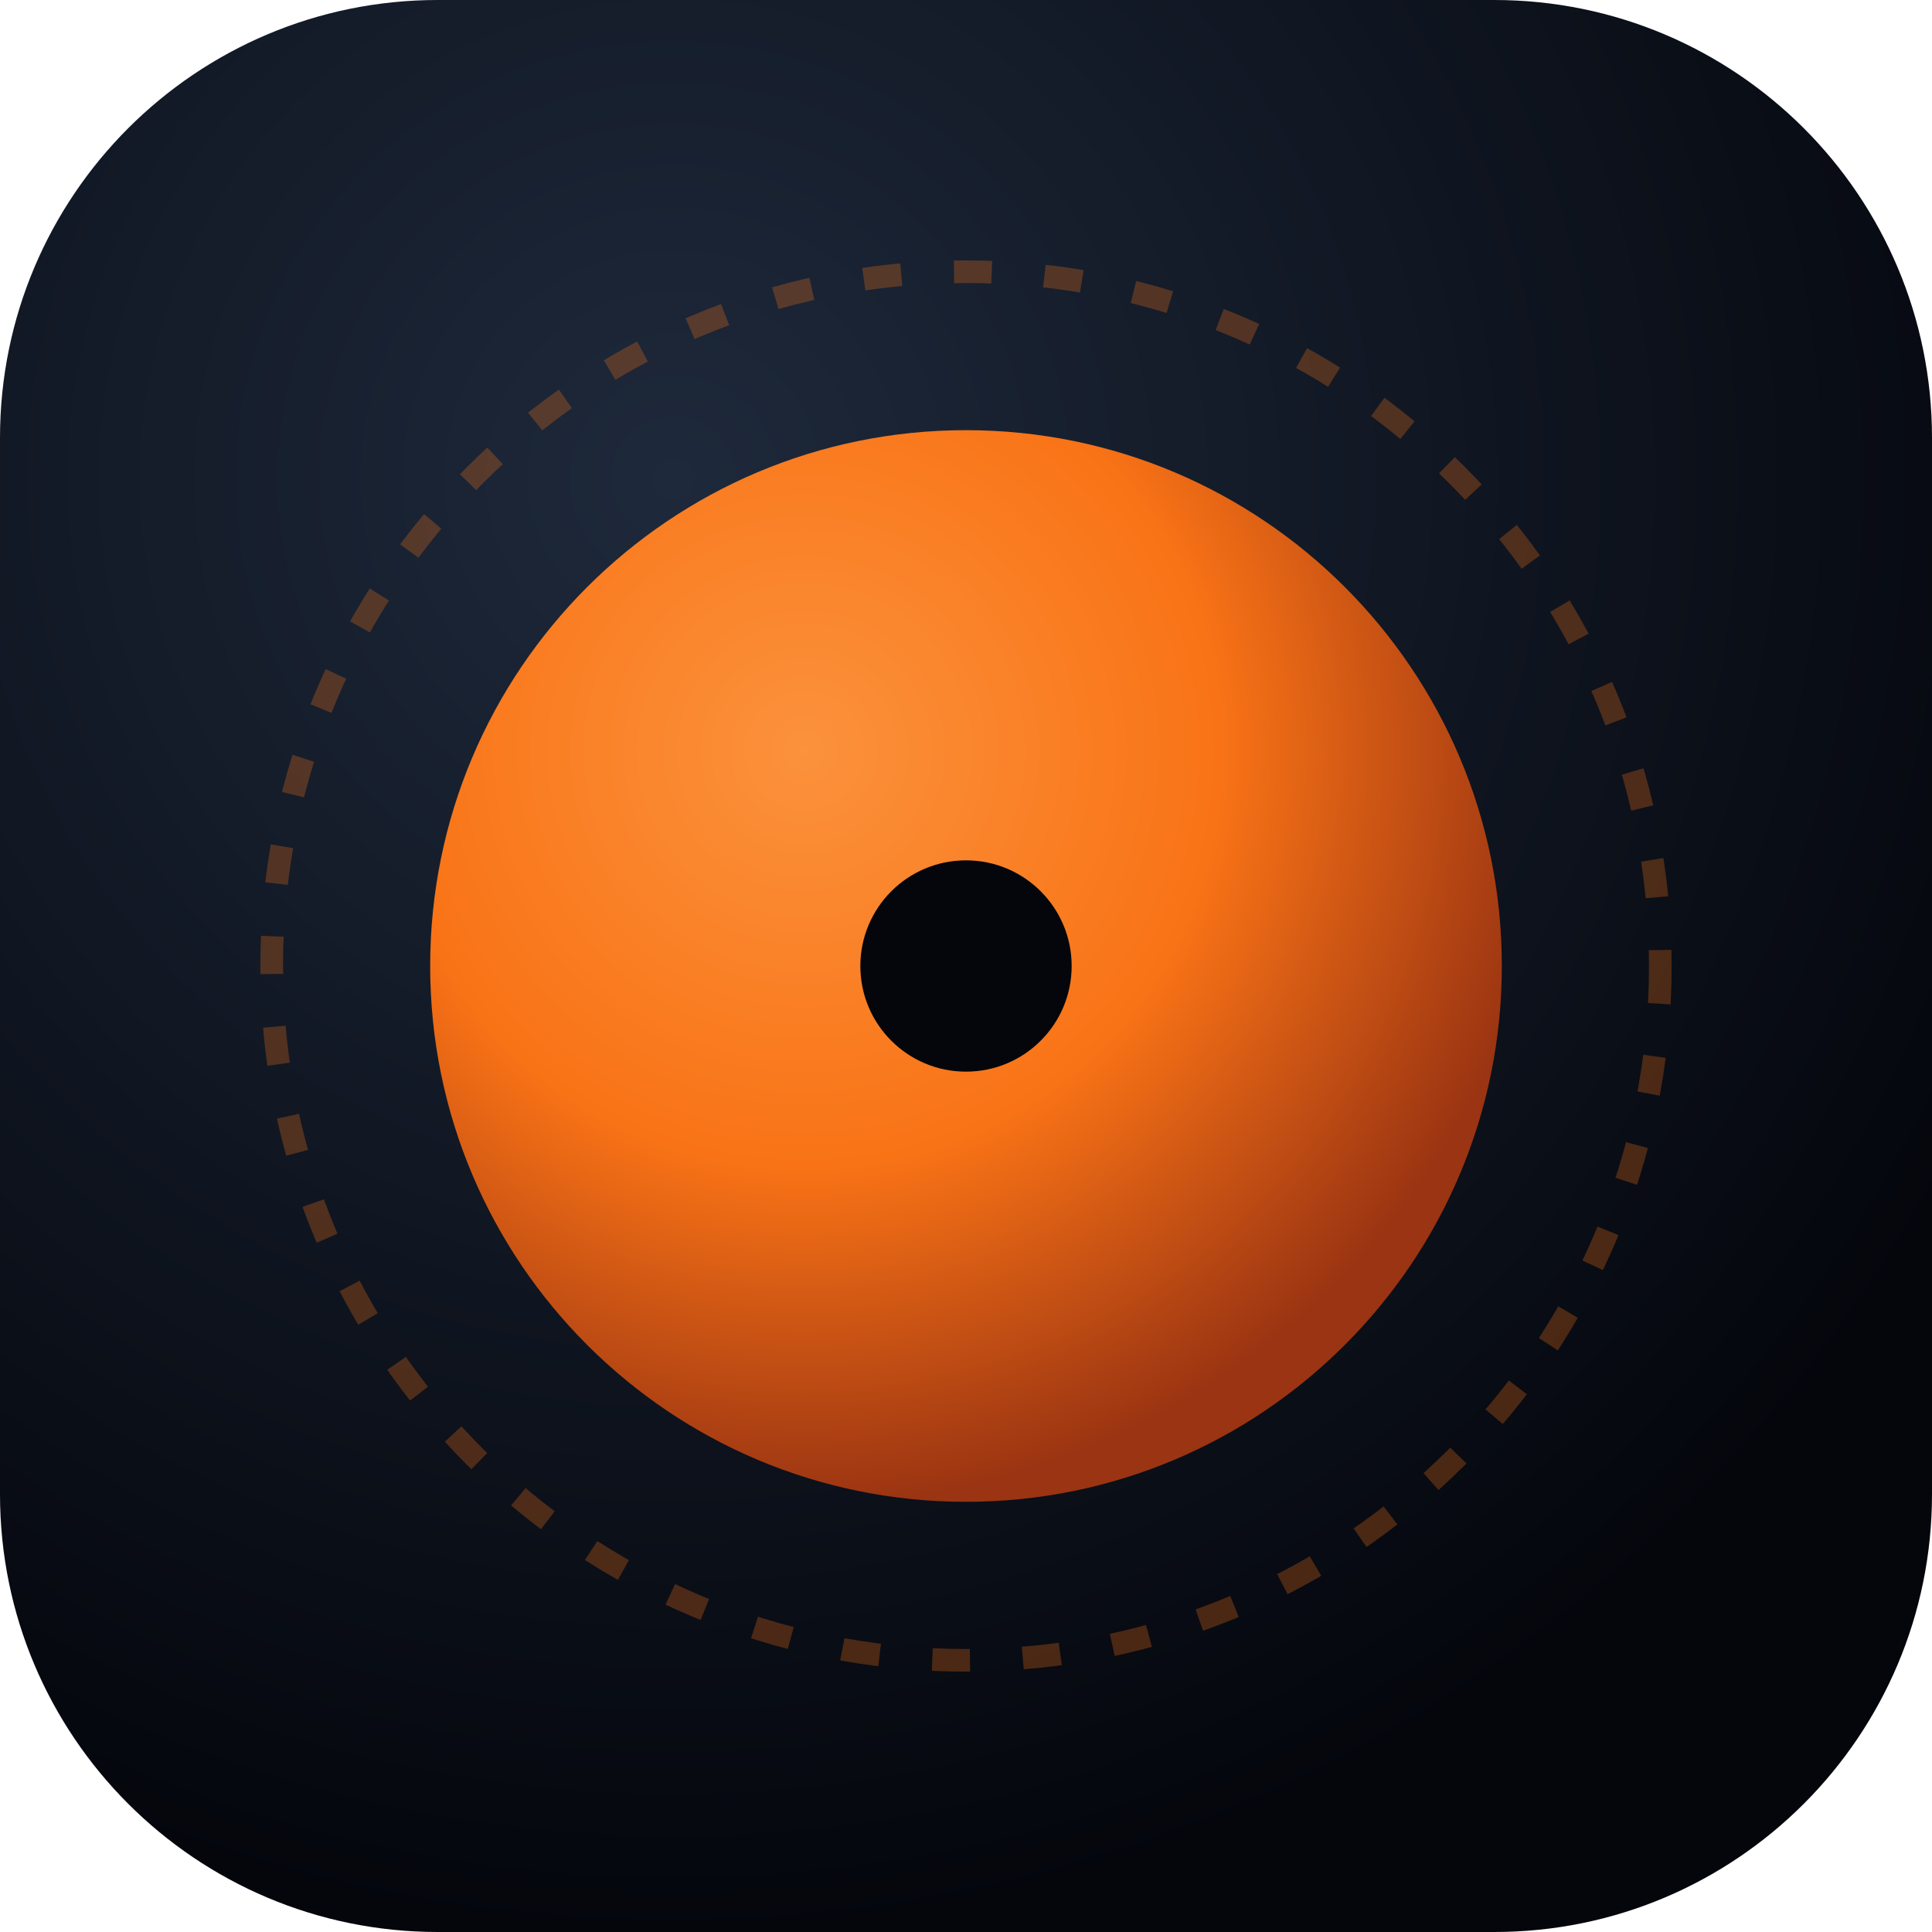
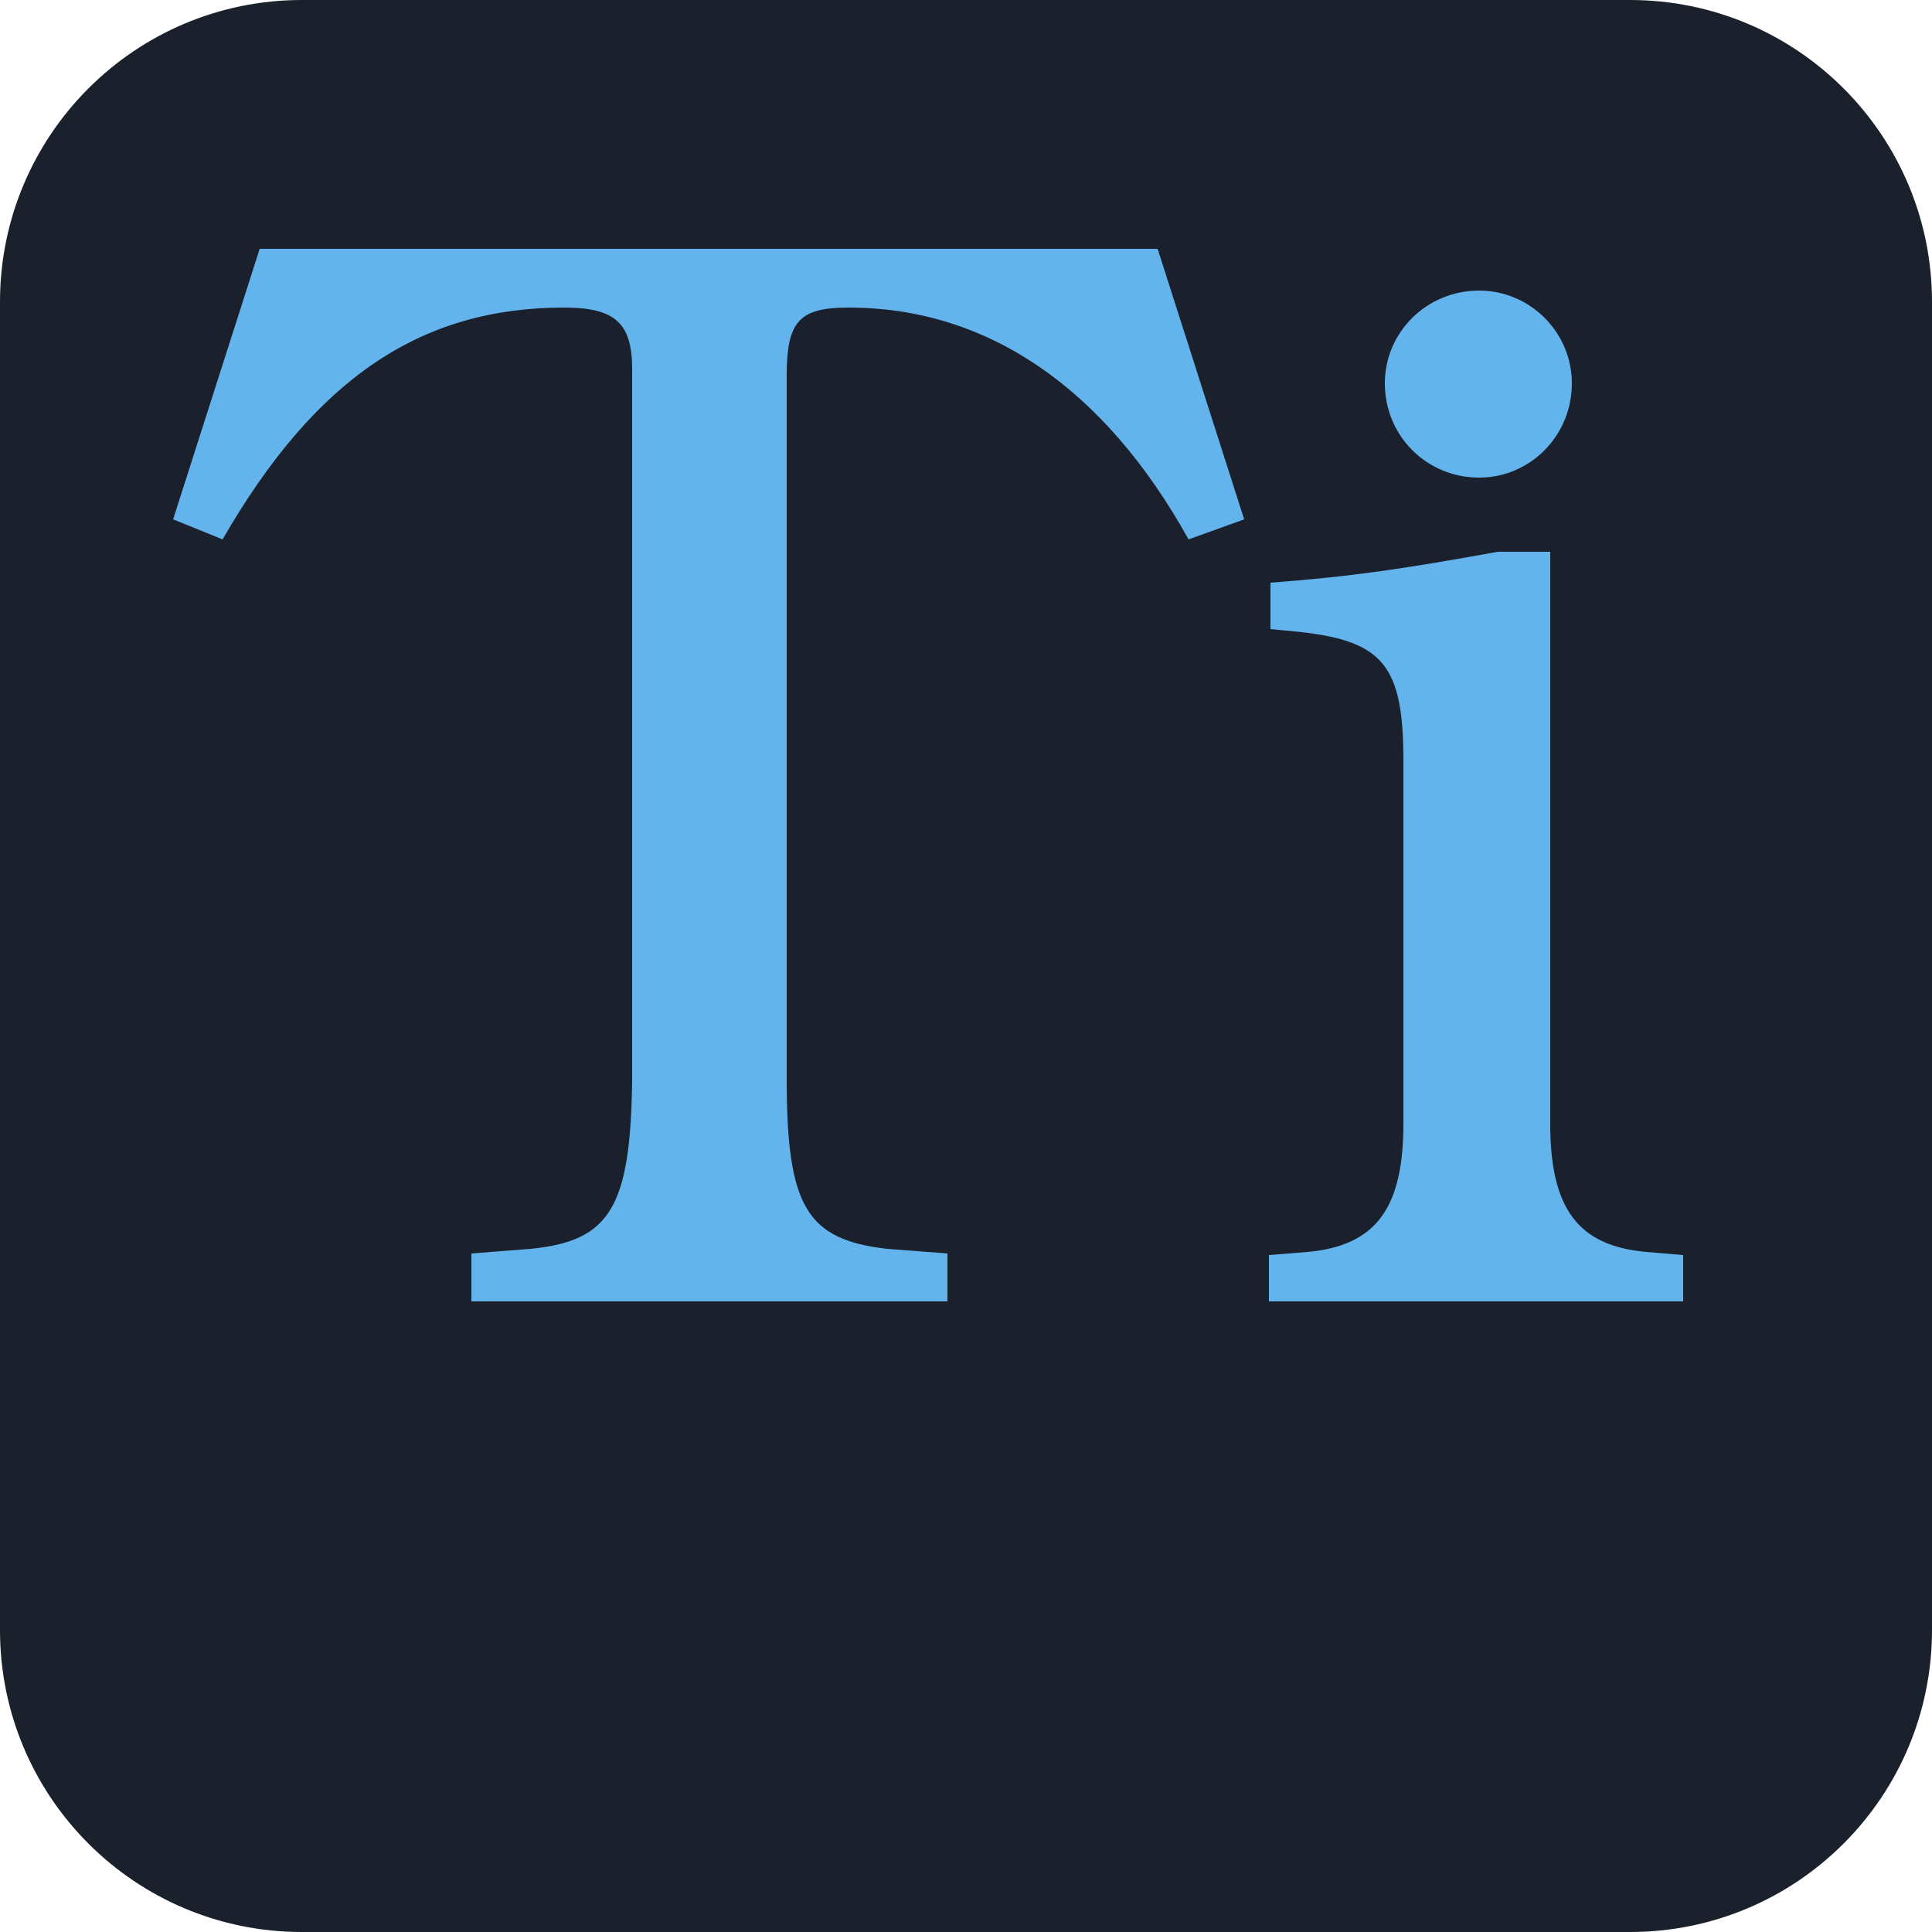
- <svg xmlns="http://www.w3.org/2000/svg" viewBox="0 0 512 512" width="512" height="512">
-   <defs>
-     <radialGradient id="bg" cx="35%" cy="25%" r="75%">
-       <stop offset="0%" stop-color="#1e293b" />
-       <stop offset="100%" stop-color="#04060c" />
-     </radialGradient>
-     <radialGradient id="orb" cx="35%" cy="30%" r="70%">
-       <stop offset="0%" stop-color="#fb923c" />
-       <stop offset="55%" stop-color="#f97316" />
-       <stop offset="100%" stop-color="#9a3412" />
-     </radialGradient>
-   </defs>
-   <rect width="512" height="512" rx="116" fill="url(#bg)" />
-   <circle cx="256" cy="256" r="184" fill="none" stroke="#f97316" stroke-opacity="0.28" stroke-width="6" stroke-dasharray="10 14" />
-   <circle cx="256" cy="256" r="142" fill="url(#orb)" />
-   <circle cx="256" cy="256" r="28" fill="#04060c" />
+ <svg xmlns="http://www.w3.org/2000/svg" viewBox="0 0 512 512">
+   <rect width="512" height="512" fill="#1A202C" rx="80" ry="80" />
+   <text x="50%" y="50%" dominant-baseline="central" text-anchor="middle" font-family="Bookman" font-weight="normal" fill="#63B3ED" font-size="409.6" dy="0">Ti</text>
</svg>
